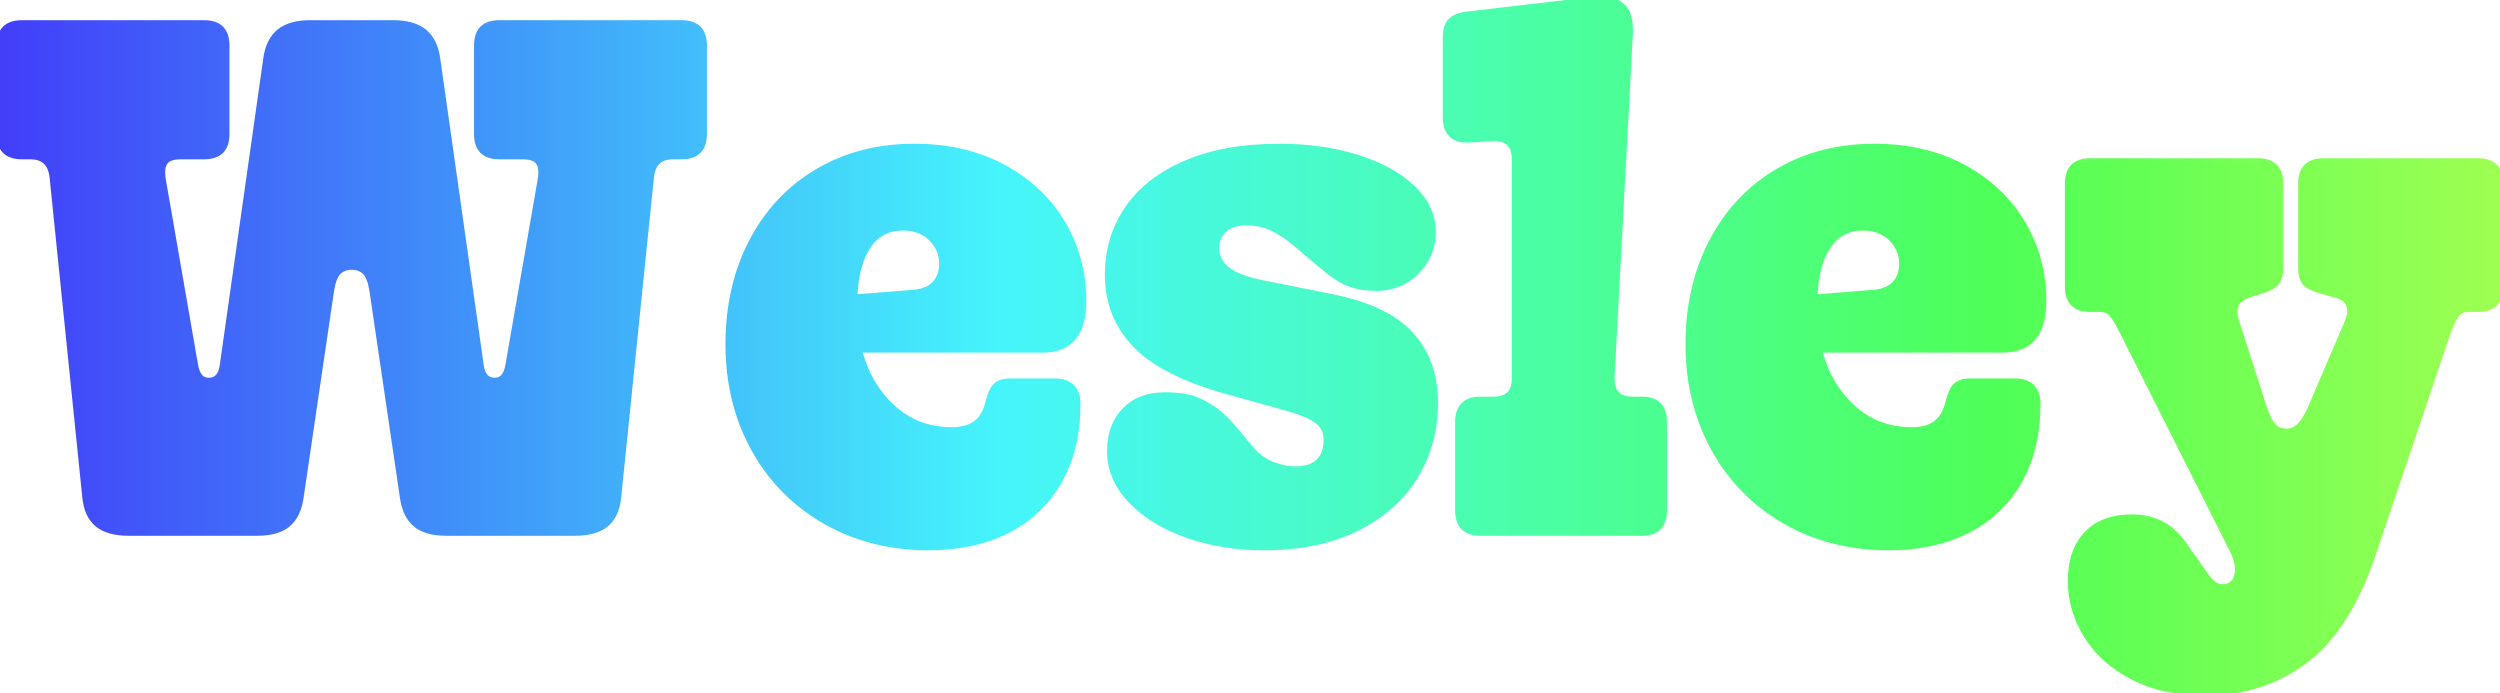
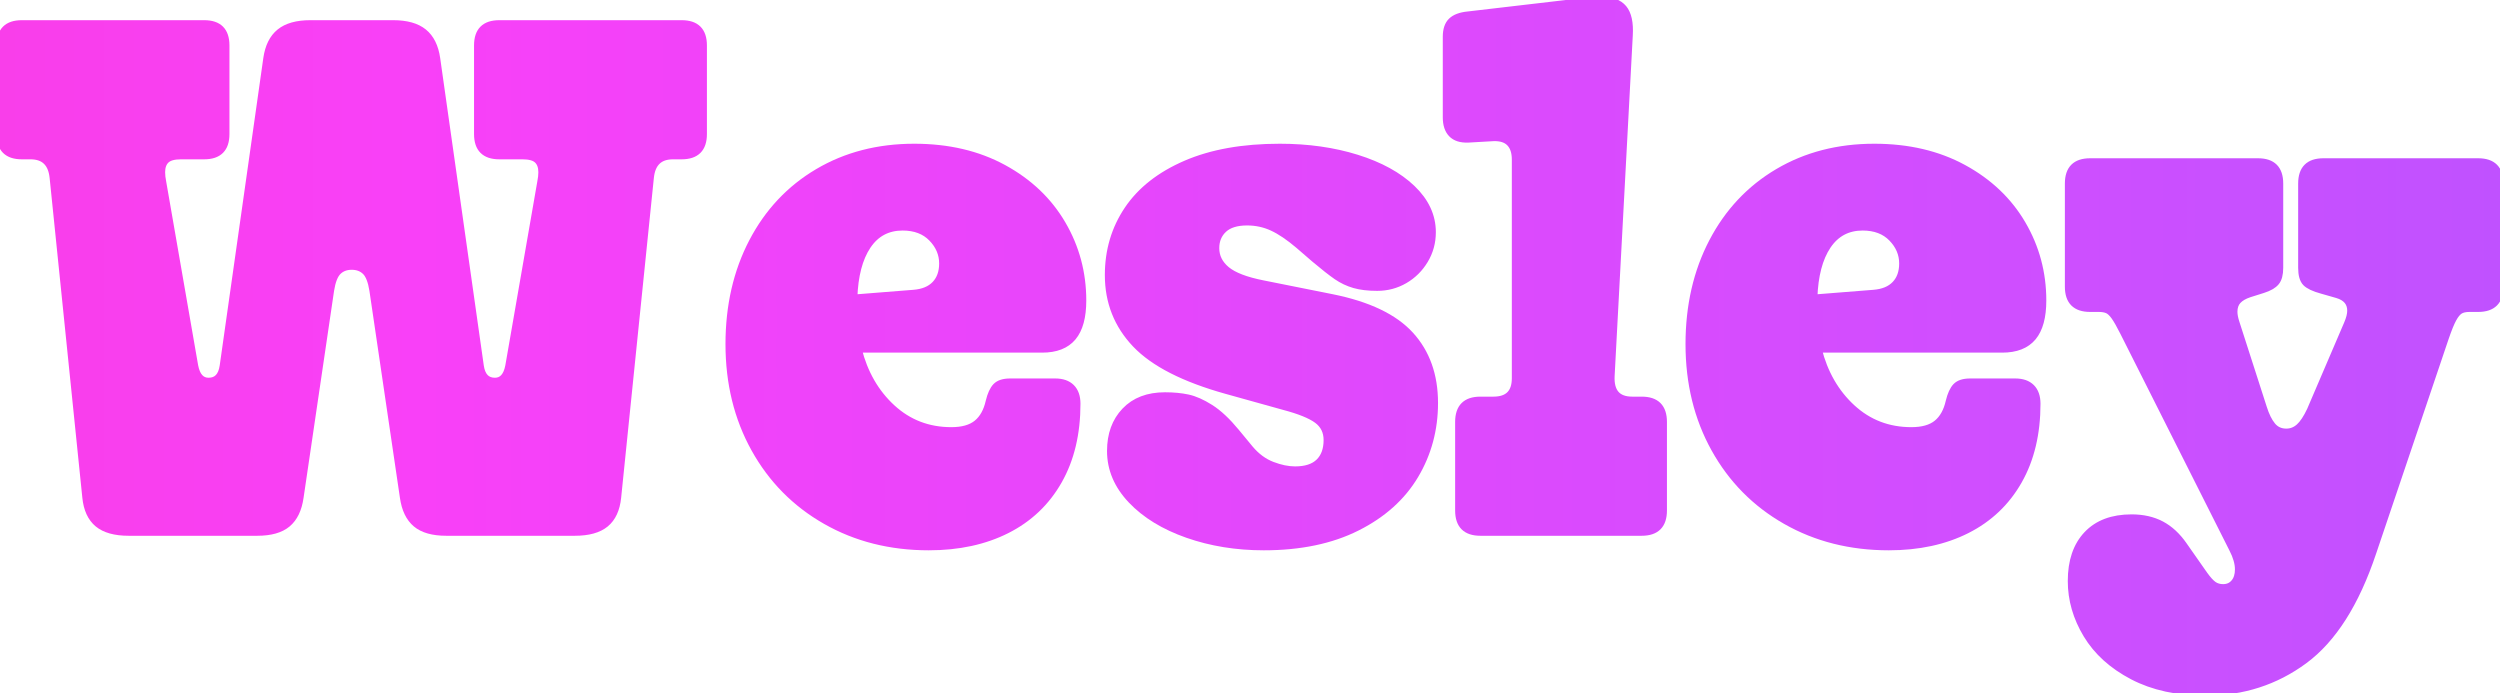
<svg xmlns="http://www.w3.org/2000/svg" width="344.001" height="95.252" viewBox="0 0 344.001 95.252">
  <defs>
    <linearGradient id="wesleyGradient" gradientUnits="userSpaceOnUse" x1="0" y1="0" x2="344" y2="0">
-       <stop offset="0%" stop-color="#423ef9" />
-       <stop offset="20%" stop-color="#4098f9" />
-       <stop offset="40%" stop-color="#45f5fb" />
-       <stop offset="60%" stop-color="#4afeab" />
-       <stop offset="80%" stop-color="#4eff57" />
-       <stop offset="100%" stop-color="#9eff51" />
+       <stop offset="0%" stop-color="#f93eea" />
+       <stop offset="16.67%" stop-color="#f940f8" />
+       <stop offset="33.33%" stop-color="#ee43fa" />
+       <stop offset="50%" stop-color="#e347fc" />
+       <stop offset="66.67%" stop-color="#d84bfe" />
+       <stop offset="83.33%" stop-color="#cd4fff" />
+       <stop offset="100%" stop-color="#c051ff" />
    </linearGradient>
  </defs>
  <g id="svgGroup" stroke-linecap="round" fill-rule="evenodd" font-size="9pt" stroke="url(#wesleyGradient)" stroke-width="0.25mm" fill="url(#wesleyGradient)" style="stroke:url(#wesleyGradient);stroke-width:0.25mm;fill:url(#wesleyGradient)">
    <path d="M 11.8 68.45 L 7.3 24.45 Q 7 21.45 4.2 21.45 L 3 21.45 Q 0 21.45 0 18.45 L 0 6.25 Q 0 3.25 3 3.25 L 28.1 3.25 Q 31.1 3.25 31.1 6.25 L 31.1 18.45 Q 31.1 21.45 28.1 21.45 L 24.9 21.45 Q 23.45 21.45 22.85 22.025 Q 22.25 22.6 22.25 23.7 Q 22.25 24.3 22.4 25.05 L 26.8 50.35 Q 27.2 52.45 28.7 52.45 Q 30.4 52.45 30.7 50.35 L 36.7 8.05 Q 37.05 5.6 38.5 4.425 Q 39.95 3.25 42.7 3.25 L 54.1 3.25 Q 56.85 3.25 58.3 4.425 Q 59.75 5.6 60.1 8.05 L 66.1 50.35 Q 66.4 52.45 68.1 52.45 Q 69.6 52.45 70 50.35 L 74.4 25.05 Q 74.55 24.3 74.55 23.7 Q 74.55 22.6 73.95 22.025 Q 73.35 21.45 71.9 21.45 L 68.7 21.45 Q 65.7 21.45 65.7 18.45 L 65.7 6.25 Q 65.7 3.25 68.7 3.25 L 93.8 3.25 Q 96.8 3.25 96.8 6.25 L 96.8 18.45 Q 96.8 21.45 93.8 21.45 L 92.6 21.45 Q 89.8 21.45 89.5 24.45 L 85 68.45 Q 84.75 70.9 83.325 72.075 Q 81.9 73.25 79.1 73.25 L 61.4 73.25 Q 58.65 73.25 57.25 72.075 Q 55.85 70.9 55.5 68.45 L 51.3 39.95 Q 51 38.05 50.275 37.35 Q 49.55 36.65 48.4 36.65 Q 47.25 36.65 46.525 37.35 Q 45.8 38.05 45.5 39.95 L 41.3 68.45 Q 40.95 70.9 39.55 72.075 Q 38.15 73.25 35.4 73.25 L 17.7 73.25 Q 14.9 73.25 13.475 72.075 Q 12.05 70.9 11.8 68.45 Z" id="0" vector-effect="non-scaling-stroke" />
    <path d="M 143.4 48.05 L 118.1 48.05 Q 119.35 53 122.75 56.125 Q 126.15 59.25 130.9 59.25 Q 133.2 59.25 134.425 58.25 Q 135.65 57.25 136.1 55.25 Q 136.45 53.8 137.05 53.175 Q 137.65 52.55 139 52.55 L 145.2 52.55 Q 146.65 52.55 147.425 53.325 Q 148.2 54.1 148.2 55.55 Q 148.2 61.7 145.675 66.15 Q 143.15 70.6 138.55 72.925 Q 133.95 75.25 127.8 75.25 Q 119.9 75.25 113.625 71.675 Q 107.35 68.1 103.825 61.75 Q 100.3 55.4 100.3 47.35 Q 100.3 39.45 103.525 33.275 Q 106.75 27.1 112.55 23.675 Q 118.35 20.25 125.8 20.25 Q 132.8 20.25 138.075 23.125 Q 143.35 26 146.175 30.825 Q 149 35.65 149 41.35 Q 149 44.75 147.625 46.4 Q 146.25 48.05 143.4 48.05 Z M 117.5 41 Q 117.65 36.4 119.375 33.825 Q 121.1 31.25 124.2 31.25 Q 126.75 31.25 128.225 32.775 Q 129.7 34.3 129.7 36.25 Q 129.7 38.05 128.675 39.125 Q 127.65 40.2 125.7 40.35 L 117.5 41 Z" id="1" vector-effect="non-scaling-stroke" />
    <path d="M 170.1 59.45 L 172 61.75 Q 173.35 63.35 175.05 64 Q 176.75 64.65 178.2 64.65 Q 180.4 64.65 181.5 63.575 Q 182.6 62.5 182.6 60.55 Q 182.6 58.8 181.25 57.8 Q 179.9 56.8 176.7 55.95 L 168.8 53.75 Q 160 51.3 156.25 47.35 Q 152.5 43.4 152.5 37.85 Q 152.5 32.8 155.175 28.825 Q 157.85 24.85 163.175 22.55 Q 168.5 20.25 176.1 20.25 Q 181.9 20.25 186.7 21.75 Q 191.5 23.25 194.3 25.925 Q 197.1 28.6 197.1 31.95 Q 197.1 34.05 196.05 35.8 Q 195 37.55 193.275 38.55 Q 191.55 39.55 189.5 39.55 Q 187.65 39.55 186.35 39.175 Q 185.05 38.8 183.925 38.025 Q 182.8 37.25 180.9 35.65 L 178.7 33.75 Q 176.7 32.05 175.075 31.3 Q 173.45 30.55 171.6 30.55 Q 169.45 30.55 168.375 31.55 Q 167.3 32.55 167.3 34.15 Q 167.3 35.9 168.775 37.125 Q 170.25 38.35 173.8 39.05 L 183.3 40.95 Q 190.75 42.45 194.075 46.1 Q 197.4 49.75 197.4 55.45 Q 197.4 60.9 194.725 65.4 Q 192.05 69.9 186.725 72.575 Q 181.4 75.25 173.9 75.25 Q 168.25 75.25 163.4 73.55 Q 158.55 71.85 155.675 68.825 Q 152.8 65.8 152.8 62.05 Q 152.8 58.65 154.8 56.55 Q 156.8 54.45 160.3 54.45 Q 162.05 54.45 163.45 54.75 Q 164.85 55.05 166.55 56.125 Q 168.25 57.2 170.1 59.45 Z" id="2" vector-effect="non-scaling-stroke" />
    <path d="M 200.7 70.25 L 200.7 58.05 Q 200.7 55.05 203.7 55.05 L 205.5 55.05 Q 208.5 55.05 208.5 52.05 L 208.5 21.95 Q 208.5 20.45 207.75 19.675 Q 207 18.9 205.5 18.95 L 202 19.15 Q 200.5 19.2 199.75 18.425 Q 199 17.65 199 16.15 L 199 5.05 Q 199 3.6 199.725 2.9 Q 200.45 2.2 202 2.05 L 219.1 0.05 Q 219.5 0 220.25 0 Q 222.45 0 223.4 1.15 Q 224.35 2.3 224.2 4.85 L 221.7 51.75 Q 221.55 55.05 224.6 55.05 L 225.9 55.05 Q 228.9 55.05 228.9 58.05 L 228.9 70.25 Q 228.9 73.25 225.9 73.25 L 203.7 73.25 Q 200.7 73.25 200.7 70.25 Z" id="3" vector-effect="non-scaling-stroke" />
    <path d="M 275.5 48.05 L 250.2 48.05 Q 251.45 53 254.85 56.125 Q 258.25 59.25 263 59.25 Q 265.3 59.25 266.525 58.25 Q 267.75 57.25 268.2 55.25 Q 268.55 53.8 269.15 53.175 Q 269.75 52.55 271.1 52.55 L 277.3 52.55 Q 278.75 52.55 279.525 53.325 Q 280.3 54.1 280.3 55.55 Q 280.3 61.7 277.775 66.15 Q 275.25 70.6 270.65 72.925 Q 266.05 75.25 259.9 75.25 Q 252 75.25 245.725 71.675 Q 239.45 68.1 235.925 61.75 Q 232.4 55.4 232.4 47.35 Q 232.4 39.45 235.625 33.275 Q 238.85 27.1 244.65 23.675 Q 250.45 20.25 257.9 20.25 Q 264.9 20.25 270.175 23.125 Q 275.45 26 278.275 30.825 Q 281.1 35.65 281.1 41.35 Q 281.1 44.75 279.725 46.4 Q 278.35 48.05 275.5 48.05 Z M 249.6 41 Q 249.75 36.4 251.475 33.825 Q 253.2 31.25 256.3 31.25 Q 258.85 31.25 260.325 32.775 Q 261.8 34.3 261.8 36.25 Q 261.8 38.05 260.775 39.125 Q 259.75 40.2 257.8 40.35 L 249.6 41 Z" id="4" vector-effect="non-scaling-stroke" />
    <path d="M 300.5 75.05 L 303.3 79.05 Q 304.05 80.1 304.6 80.475 Q 305.15 80.85 305.9 80.85 Q 306.85 80.85 307.425 80.175 Q 308 79.5 308 78.35 Q 308 77.1 307.2 75.55 L 292.2 45.75 Q 291.45 44.25 290.95 43.55 Q 290.45 42.85 289.975 42.65 Q 289.5 42.45 288.8 42.45 L 287.6 42.45 Q 284.6 42.45 284.6 39.45 L 284.6 25.25 Q 284.6 22.25 287.6 22.25 L 310.7 22.25 Q 313.7 22.25 313.7 25.25 L 313.7 36.85 Q 313.7 38.2 313.175 38.825 Q 312.65 39.45 311.4 39.85 L 309.5 40.45 Q 308.45 40.8 307.925 41.375 Q 307.4 41.95 307.4 42.9 Q 307.4 43.55 307.7 44.45 L 311.45 56.1 Q 311.95 57.7 312.675 58.575 Q 313.4 59.45 314.6 59.45 Q 315.6 59.45 316.375 58.75 Q 317.15 58.05 317.9 56.45 L 323 44.55 Q 323.45 43.5 323.45 42.75 Q 323.45 41.1 321.6 40.55 L 319.5 39.95 Q 317.85 39.5 317.275 38.9 Q 316.7 38.3 316.7 36.85 L 316.7 25.25 Q 316.7 22.25 319.7 22.25 L 341 22.25 Q 344 22.25 344 25.25 L 344 39.45 Q 344 42.45 341 42.45 L 339.8 42.45 Q 338.95 42.45 338.475 42.75 Q 338 43.05 337.55 43.875 Q 337.1 44.7 336.5 46.45 L 326.5 76.05 Q 323 86.5 317.075 90.875 Q 311.15 95.25 303.5 95.25 Q 297.65 95.25 293.45 93.05 Q 289.25 90.85 287.125 87.325 Q 285 83.8 285 79.95 Q 285 75.85 287.175 73.55 Q 289.35 71.25 293.3 71.25 Q 295.65 71.25 297.4 72.175 Q 299.15 73.1 300.5 75.05 Z" id="5" vector-effect="non-scaling-stroke" />
  </g>
</svg>
